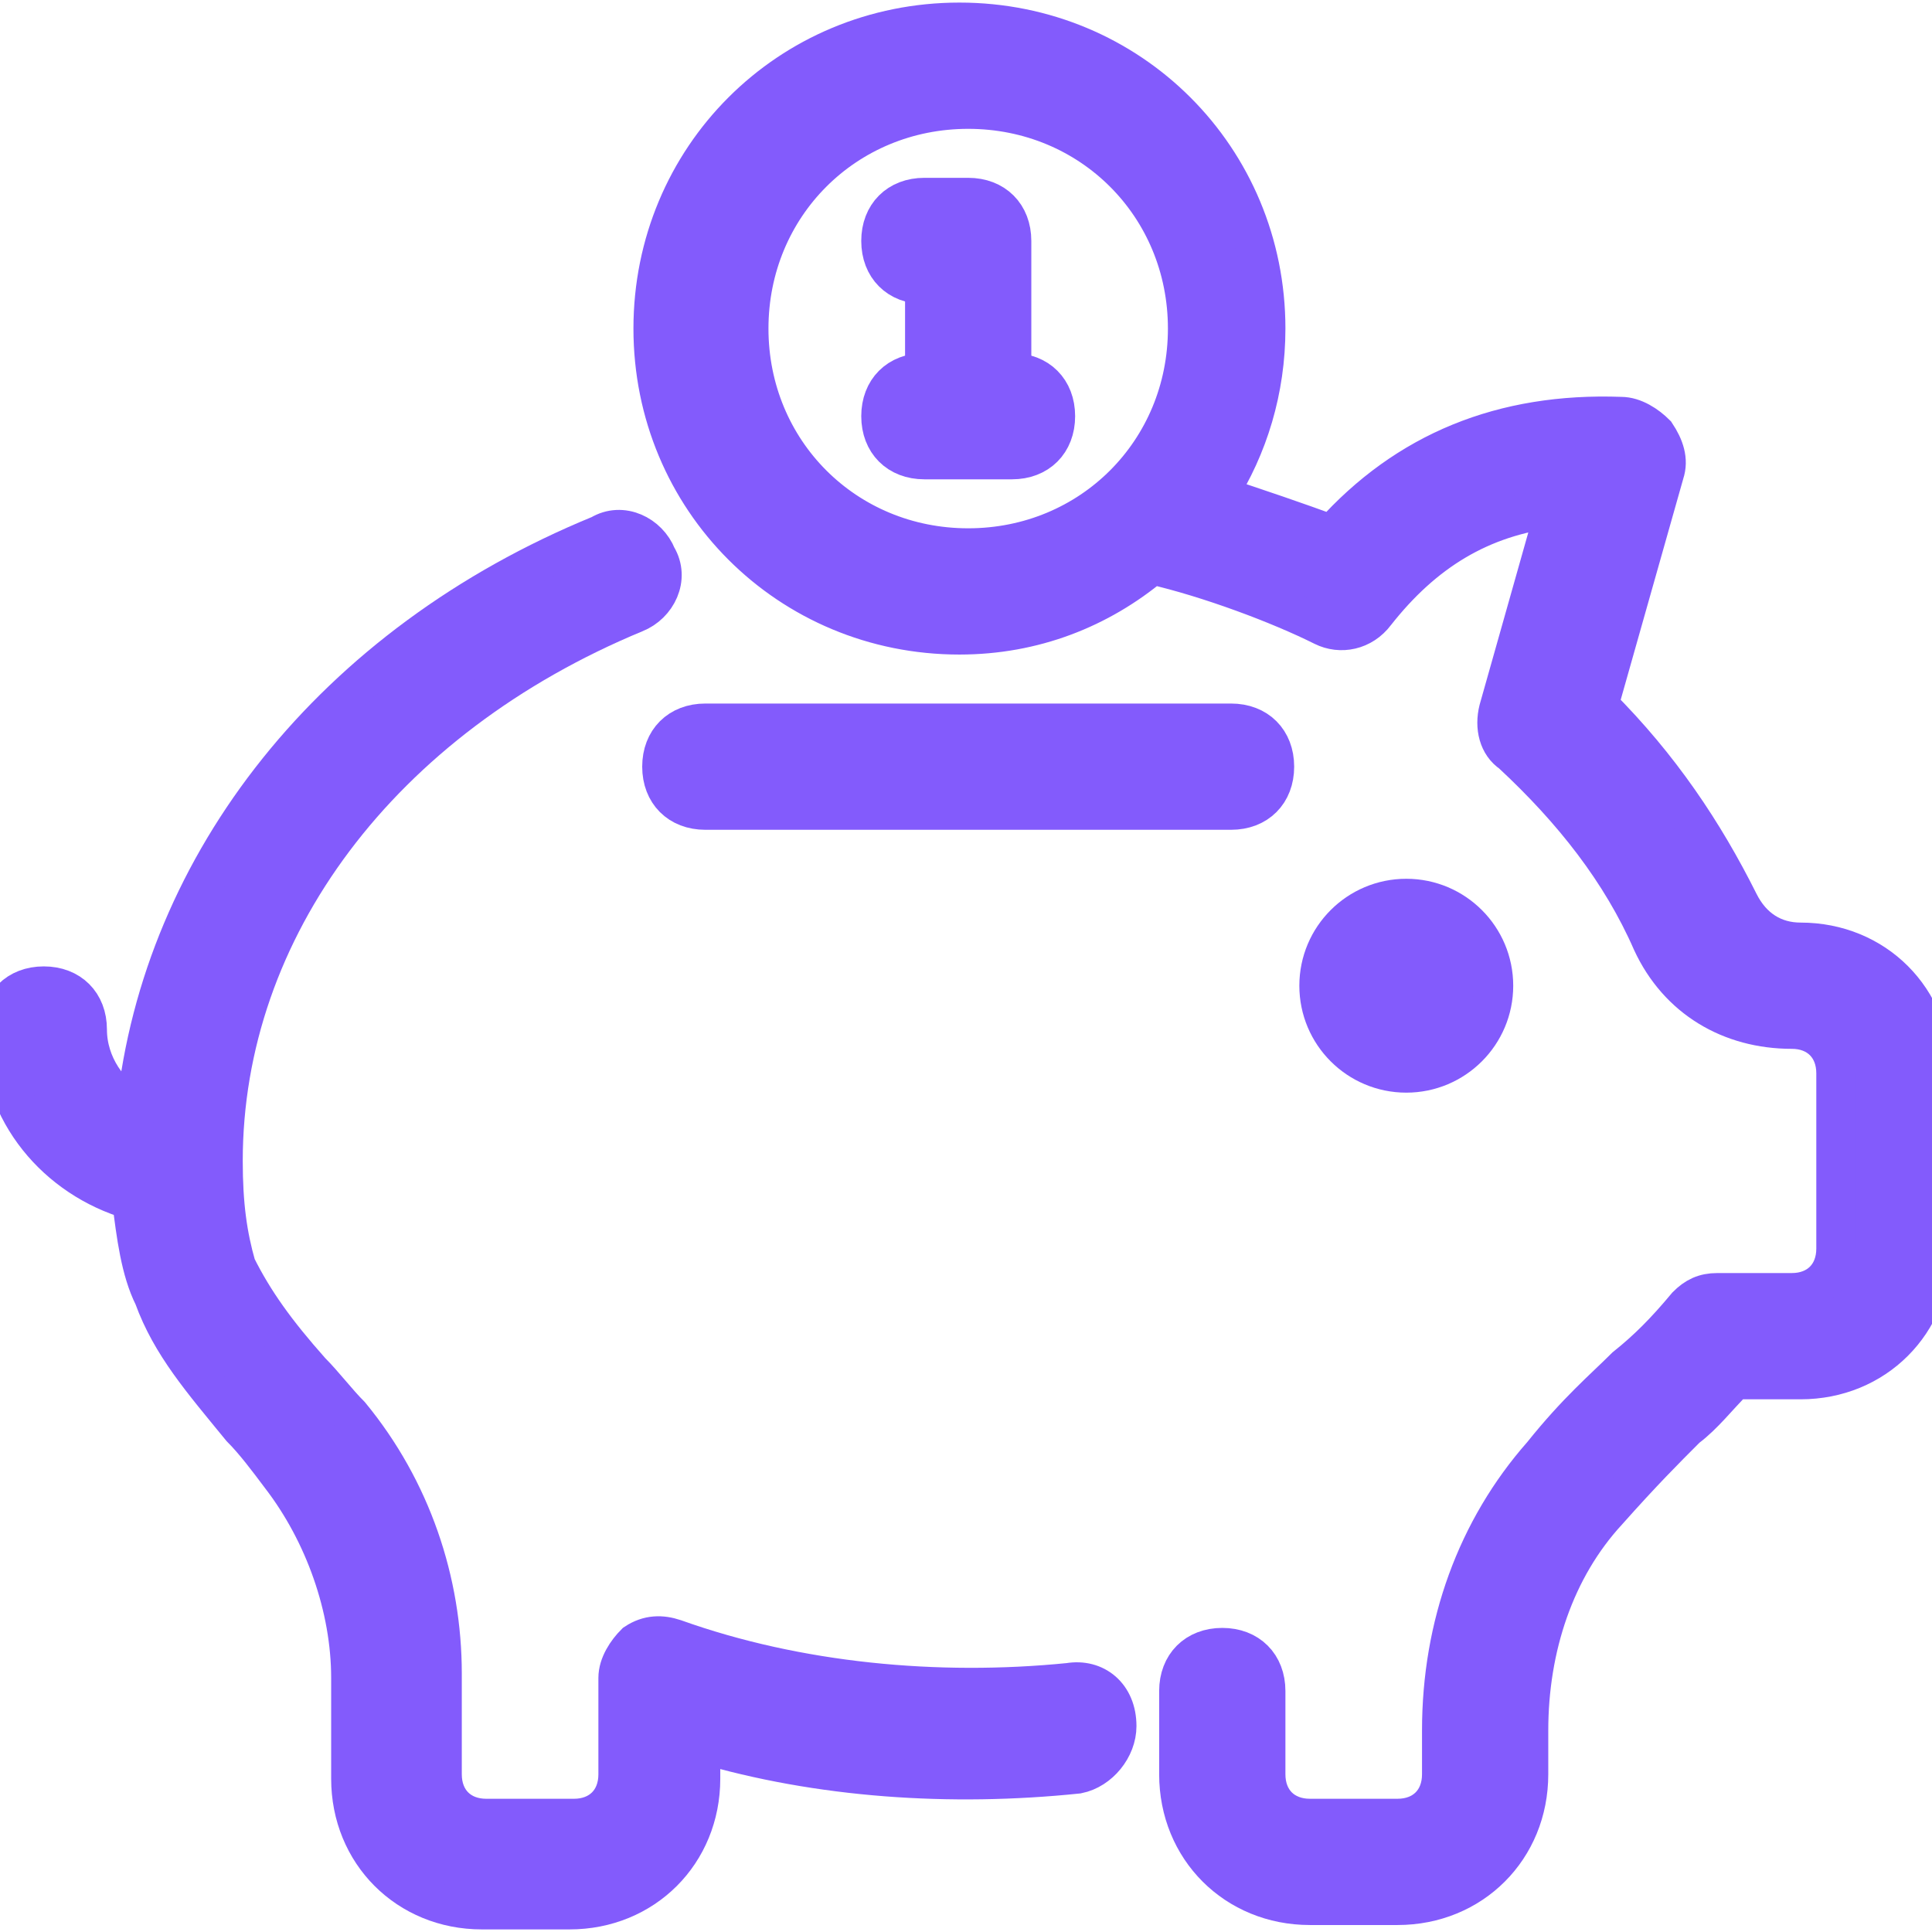
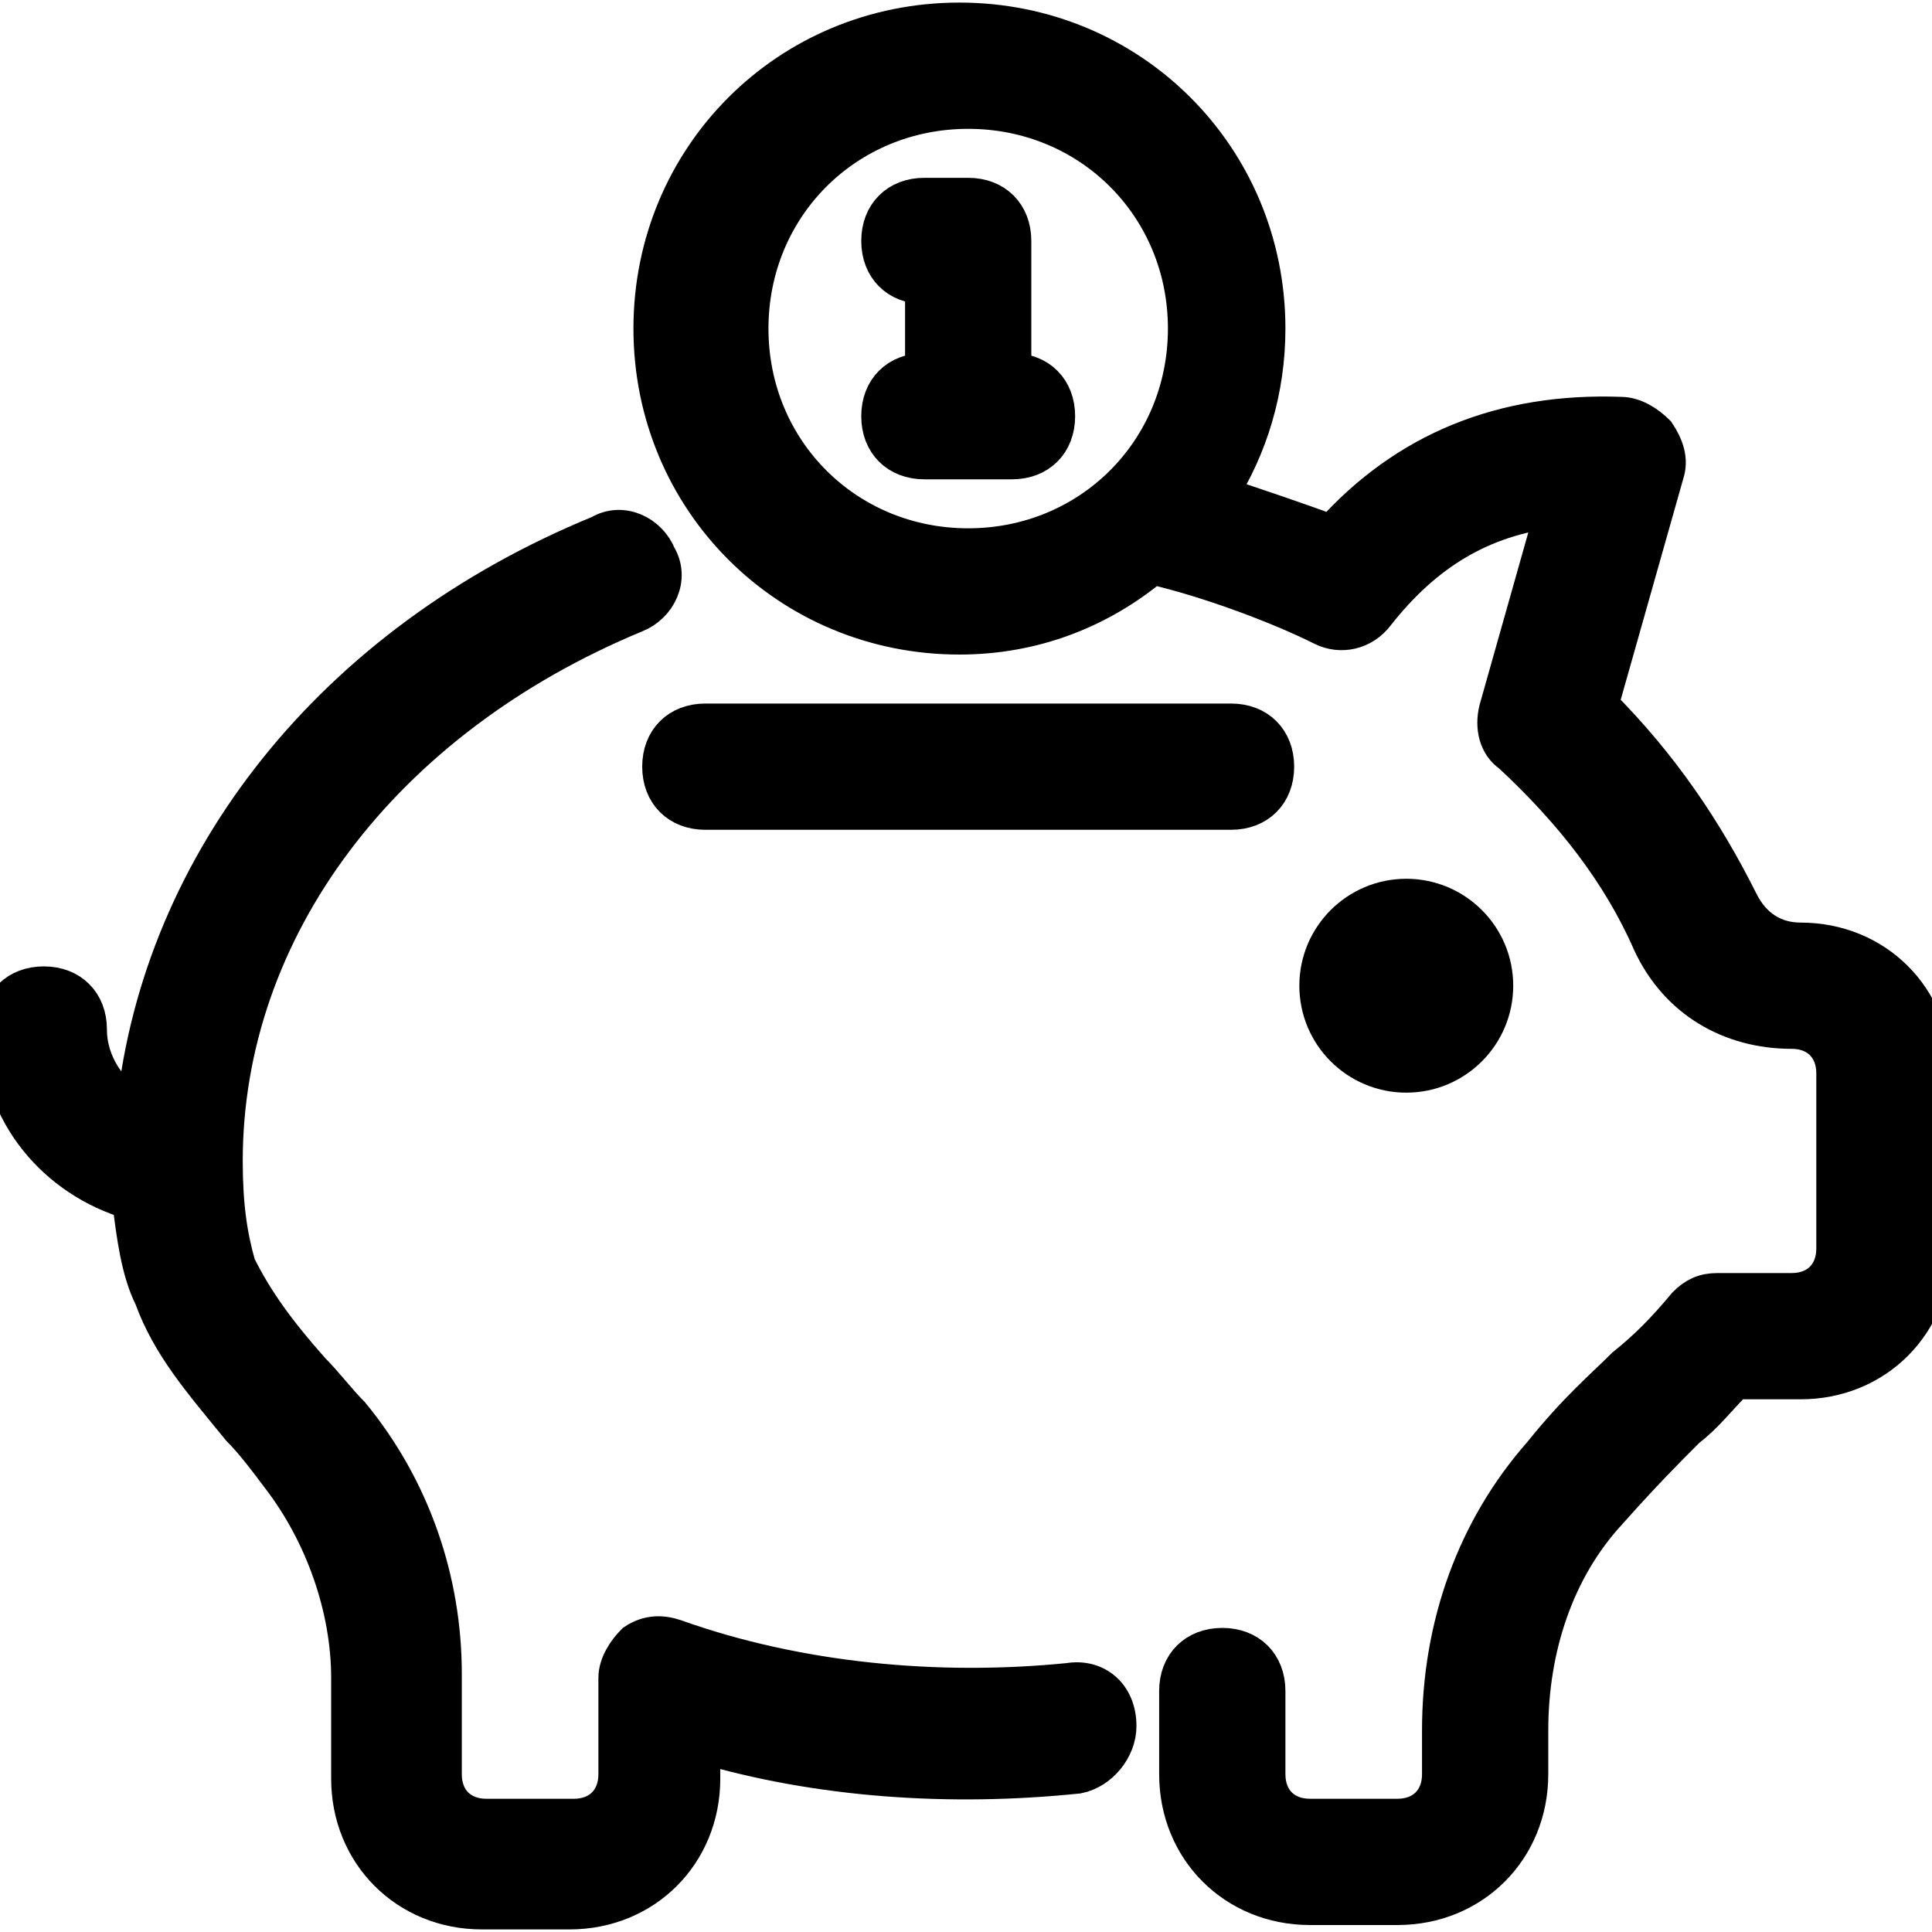
- <svg xmlns="http://www.w3.org/2000/svg" fill="#835bfc" height="800px" width="800px" version="1.1" id="Layer_1" viewBox="0 0 513.164 513.164" xml:space="preserve" stroke="#835bfc" stroke-width="10.263">
+ <svg xmlns="http://www.w3.org/2000/svg" fill="#000000" height="800px" width="800px" version="1.1" id="Layer_1" viewBox="0 0 513.164 513.164" xml:space="preserve" stroke="#000000" stroke-width="10.263">
  <g id="SVGRepo_bgCarrier" stroke-width="0" />
  <g id="SVGRepo_tracerCarrier" stroke-linecap="round" stroke-linejoin="round" />
  <g id="SVGRepo_iconCarrier">
    <g>
      <g>
        <circle cx="373.527" cy="261.818" r="23.273" />
      </g>
    </g>
    <g>
      <g>
        <path d="M326.982,192H187.345c-6.982,0-11.636,4.655-11.636,11.636s4.655,11.636,11.636,11.636h139.636 c6.982,0,11.636-4.655,11.636-11.636S333.964,192,326.982,192z" />
      </g>
    </g>
    <g>
      <g>
        <path d="M478.255,250.182c-6.982,0-12.8-3.491-16.291-10.473c-9.309-18.618-20.945-36.073-37.236-52.364l17.455-61.673 c1.164-3.491,0-6.982-2.327-10.473c-2.327-2.327-5.818-4.655-9.309-4.655c-31.418-1.164-57.018,9.309-76.8,31.418 c-9.309-3.491-19.782-6.982-30.255-10.473c8.145-12.8,12.8-27.927,12.8-44.218c0-45.382-36.073-81.455-81.455-81.455 c-45.382,0-81.455,36.073-81.455,81.455c0,45.382,36.073,81.455,81.455,81.455c19.782,0,37.236-6.982,51.2-18.618 c15.127,3.491,33.745,10.473,45.382,16.291c4.655,2.327,10.473,1.164,13.964-3.491c12.8-16.291,27.927-25.6,47.709-27.927 l-15.127,53.527c-1.164,4.655,0,9.309,3.491,11.636c16.291,15.127,29.091,31.418,37.236,50.036 c6.982,15.127,20.945,23.273,37.236,23.273c6.982,0,11.636,4.655,11.636,11.636v46.545c0,6.982-4.655,11.636-11.636,11.636 h-19.782c-3.491,0-5.818,1.164-8.145,3.491c-5.818,6.982-10.473,11.636-16.291,16.291c-5.818,5.818-12.8,11.636-22.109,23.273 c-17.455,19.782-26.764,45.382-26.764,73.309v11.636c0,6.982-4.655,11.636-11.636,11.636h-23.273 c-6.982,0-11.636-4.655-11.636-11.636v-22.109c0-6.982-4.655-11.636-11.636-11.636c-6.982,0-11.636,4.655-11.636,11.636v22.109 c0,19.782,15.127,34.909,34.909,34.909H371.2c19.782,0,34.909-15.127,34.909-34.909v-11.636c0-22.109,6.982-43.055,20.945-58.182 c9.309-10.473,15.127-16.291,20.945-22.109c4.655-3.491,8.145-8.145,12.8-12.8h17.455c19.782,0,34.909-15.127,34.909-34.909 v-46.545C513.164,265.309,498.036,250.182,478.255,250.182z M257.164,145.455c-32.582,0-58.182-25.6-58.182-58.182 c0-32.582,25.6-58.182,58.182-58.182c32.582,0,58.182,25.6,58.182,58.182C315.345,119.855,289.745,145.455,257.164,145.455z" />
      </g>
    </g>
    <g>
      <g>
        <path d="M283.927,446.836c-34.909,3.491-72.145,0-104.727-11.636c-3.491-1.164-6.982-1.164-10.473,1.164 c-2.327,2.327-4.655,5.818-4.655,9.309v25.6c0,6.982-4.655,11.636-11.636,11.636h-23.273c-6.982,0-11.636-4.655-11.636-11.636 v-26.764c0-24.436-8.145-48.873-24.436-68.655c-3.491-3.491-6.982-8.145-10.473-11.636c-9.309-10.473-15.127-18.618-19.782-27.927 c-2.327-8.145-3.491-16.291-3.491-27.927c0-61.673,41.891-117.527,109.382-145.455c5.818-2.327,9.309-9.309,5.818-15.127 c-2.327-5.818-9.309-9.309-15.127-5.818C88.436,171.055,43.055,229.236,36.073,294.4c-6.982-3.491-12.8-11.636-12.8-20.945 c0-6.982-4.655-11.636-11.636-11.636S0,266.473,0,273.455c0,22.109,15.127,39.564,34.909,45.382 c1.164,9.309,2.327,18.618,5.818,25.6c4.655,12.8,12.8,22.109,23.273,34.909c3.491,3.491,6.982,8.145,10.473,12.8 c11.636,15.127,18.618,34.909,18.618,53.527v26.764c0,19.782,15.127,34.909,34.909,34.909h23.273 c19.782,0,34.909-15.127,34.909-34.909v-9.309c31.418,9.309,66.327,11.636,100.073,8.145c5.818-1.164,10.473-6.982,10.473-12.8 C296.727,450.327,290.909,445.673,283.927,446.836z" />
      </g>
    </g>
    <g>
      <g>
        <path d="M268.8,98.909V64c0-6.982-4.655-11.636-11.636-11.636h-11.636c-6.982,0-11.636,4.655-11.636,11.636 s4.655,11.636,11.636,11.636v23.273c-6.982,0-11.636,4.655-11.636,11.636s4.655,11.636,11.636,11.636H268.8 c6.982,0,11.636-4.655,11.636-11.636S275.782,98.909,268.8,98.909z" />
      </g>
    </g>
  </g>
</svg>
